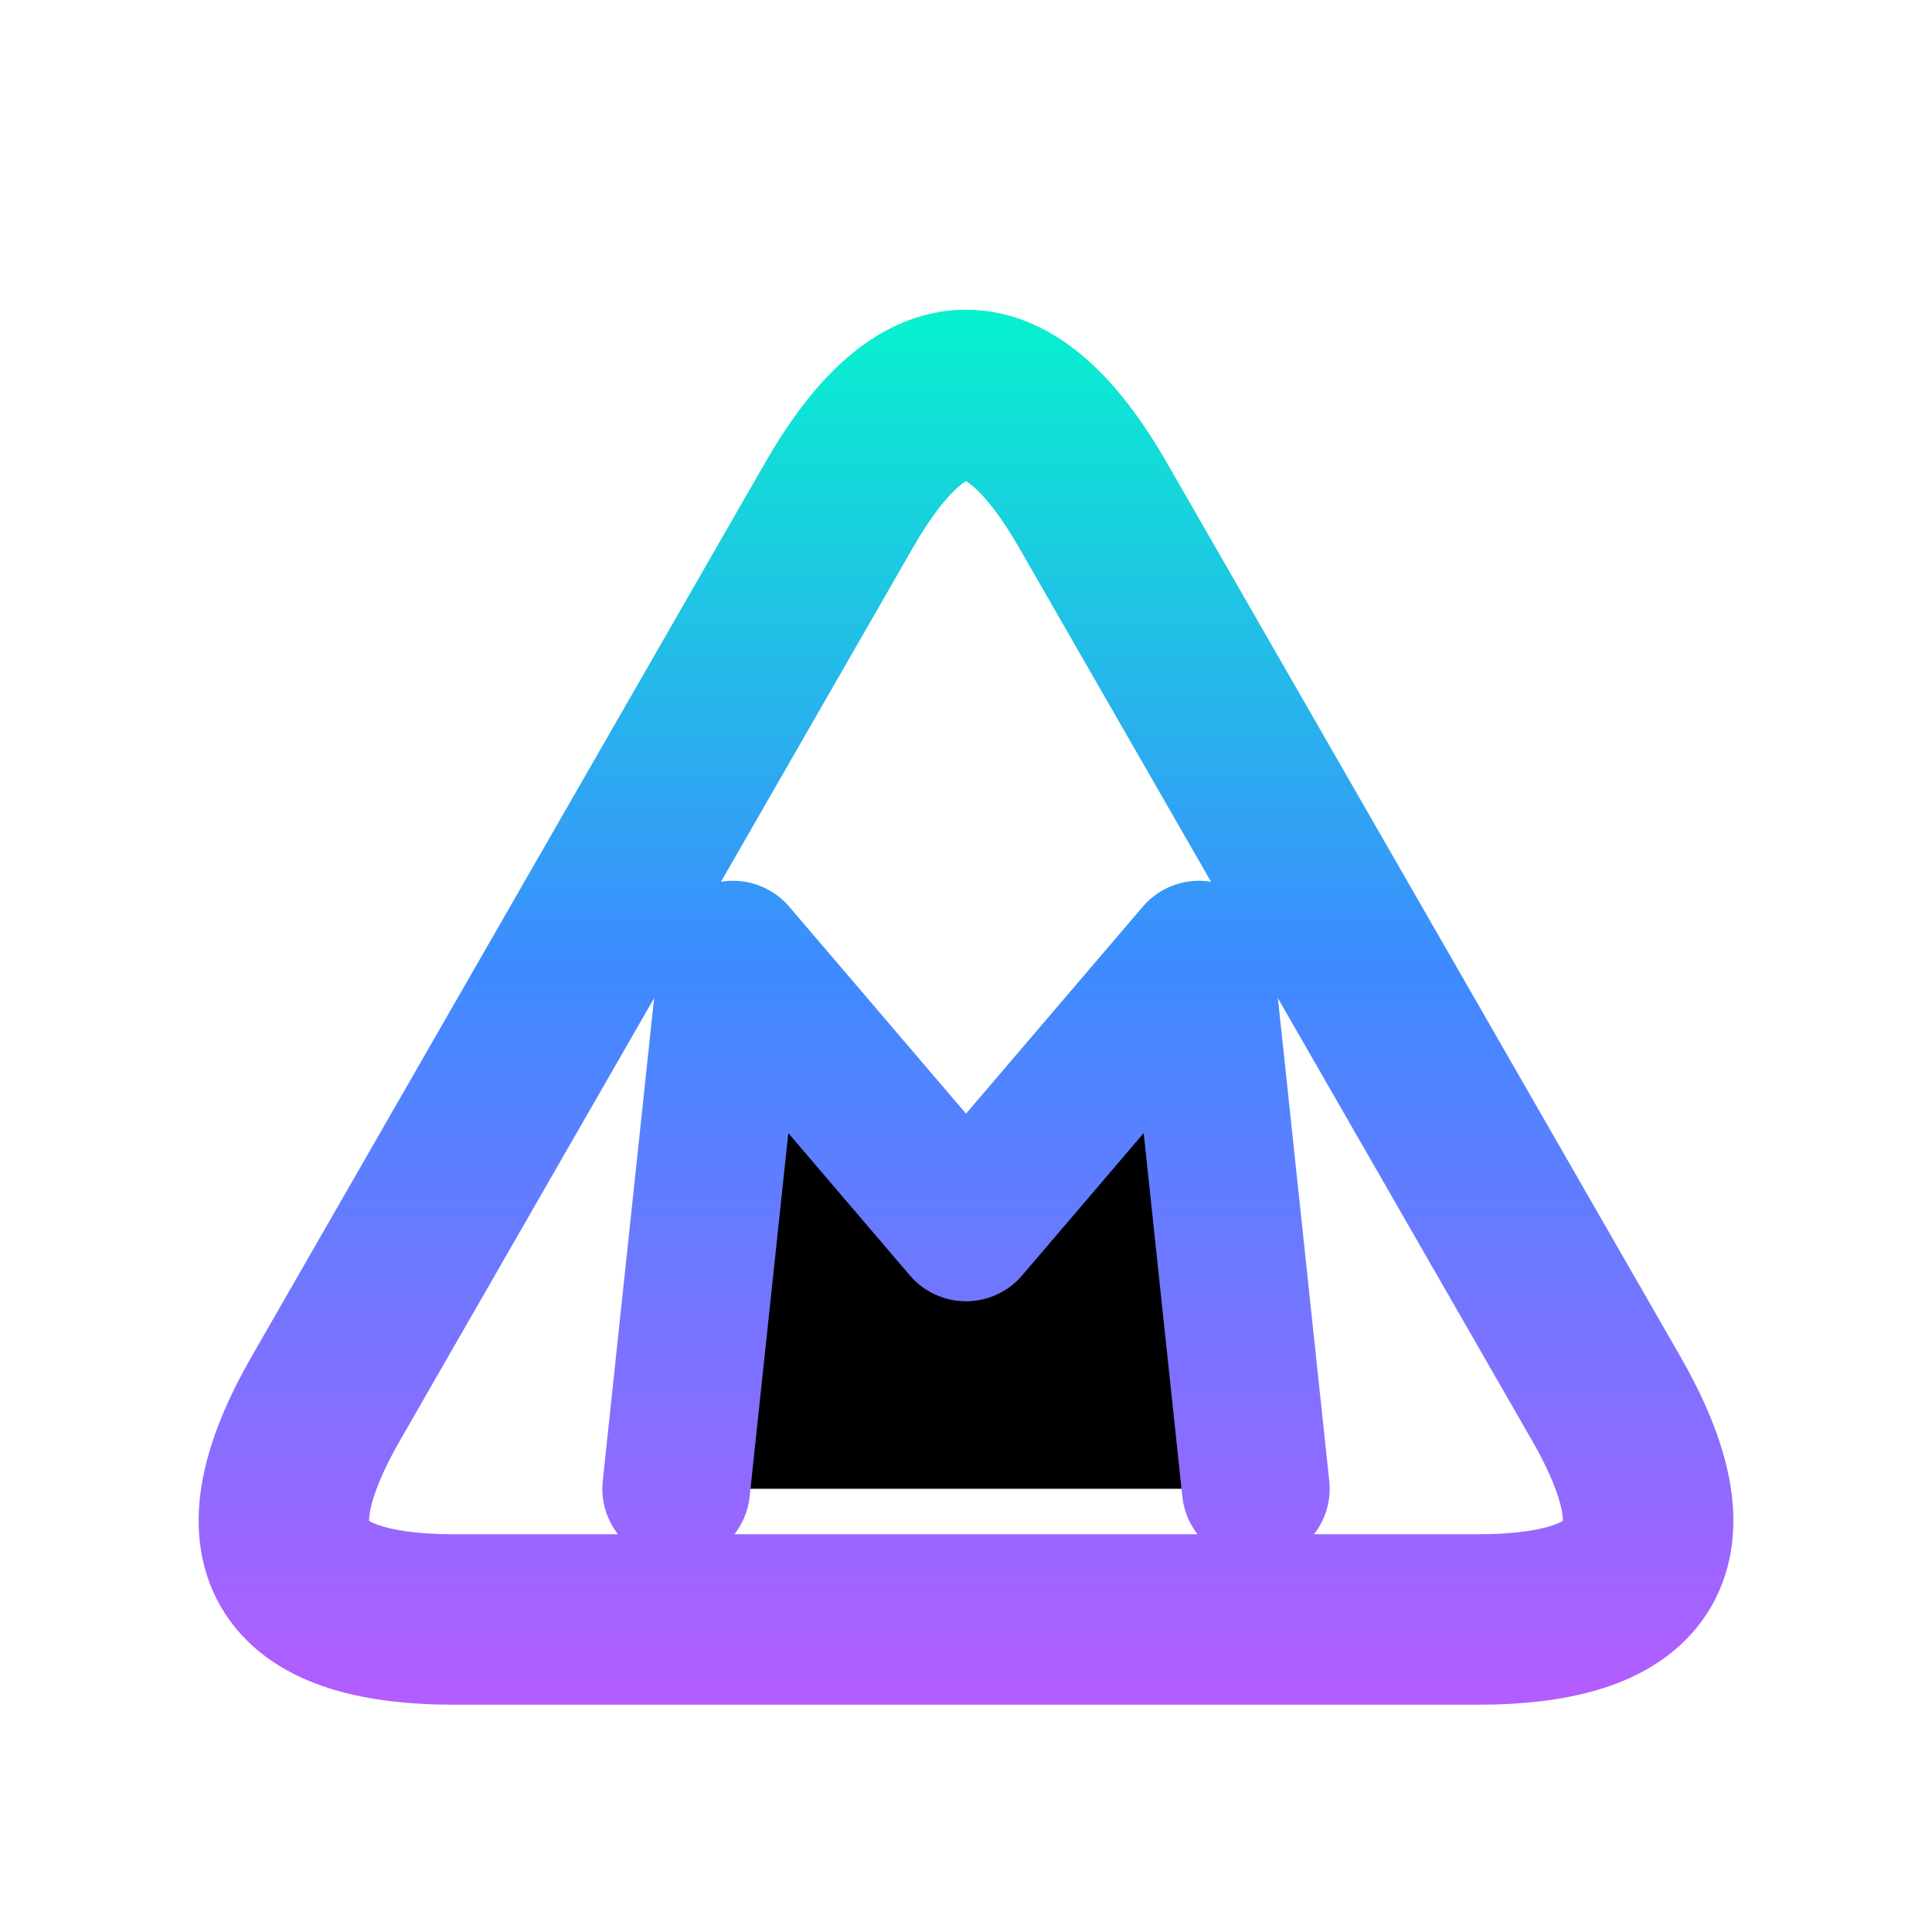
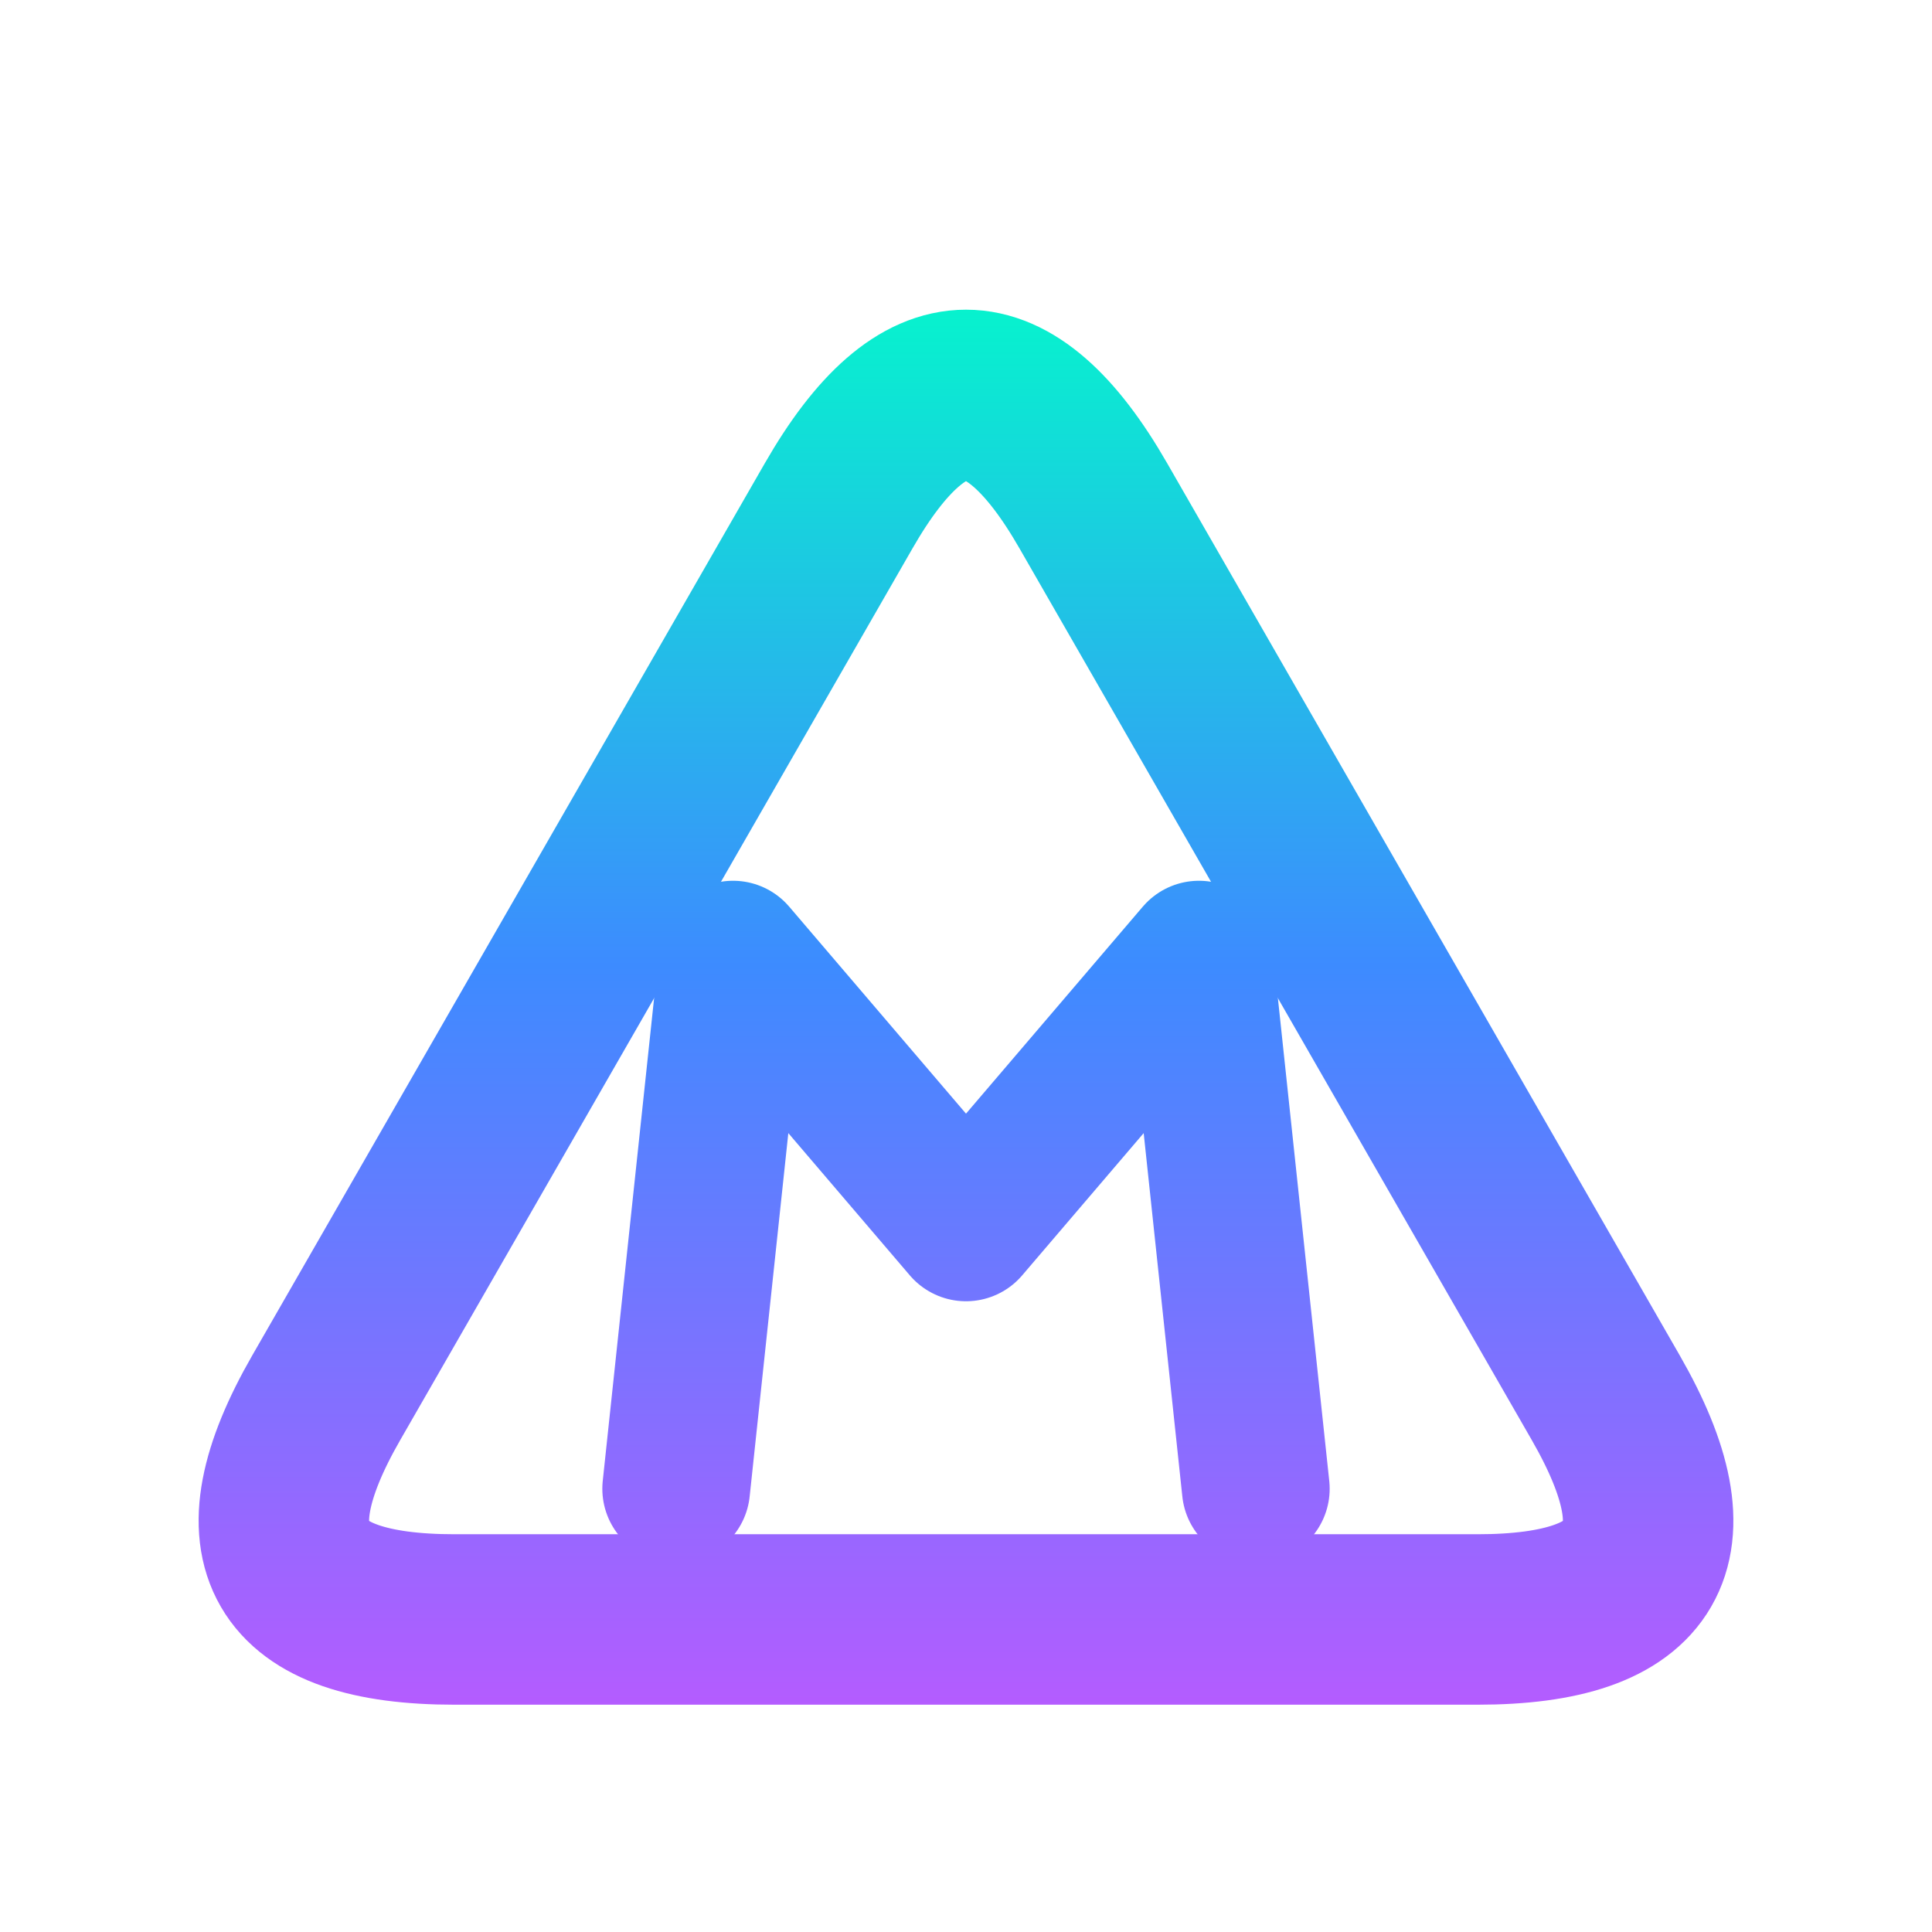
<svg xmlns="http://www.w3.org/2000/svg" viewBox="0 0 34 34">
  <defs>
    <linearGradient id="g" x1="17" y1="4" x2="17" y2="30" gradientUnits="userSpaceOnUse">
      <stop offset="0" stop-color="#00ffc8" />
      <stop offset=".5" stop-color="#3d8bff" />
      <stop offset="1" stop-color="#b45cff" />
    </linearGradient>
  </defs>
  <path d="M14.76 8.9Q17 5 19.24 8.9L28.26 24.6Q30.5 28.5 26 28.5L8 28.5Q3.5 28.5 5.74 24.6Z" fill="none" stroke="url(#g)" stroke-width="3" stroke-linejoin="round" />
-   <path d="M11.9 26.2L12.9 16.8L17 21.6L21.1 16.8L22.1 26.2" stroke="url(#g)" stroke-width="2.6" stroke-linecap="round" stroke-linejoin="round" />
+   <path d="M11.9 26.2L12.9 16.8L17 21.6L21.1 16.8L22.1 26.2" fill="none" stroke="url(#g)" stroke-width="2.6" stroke-linecap="round" stroke-linejoin="round" />
</svg>
